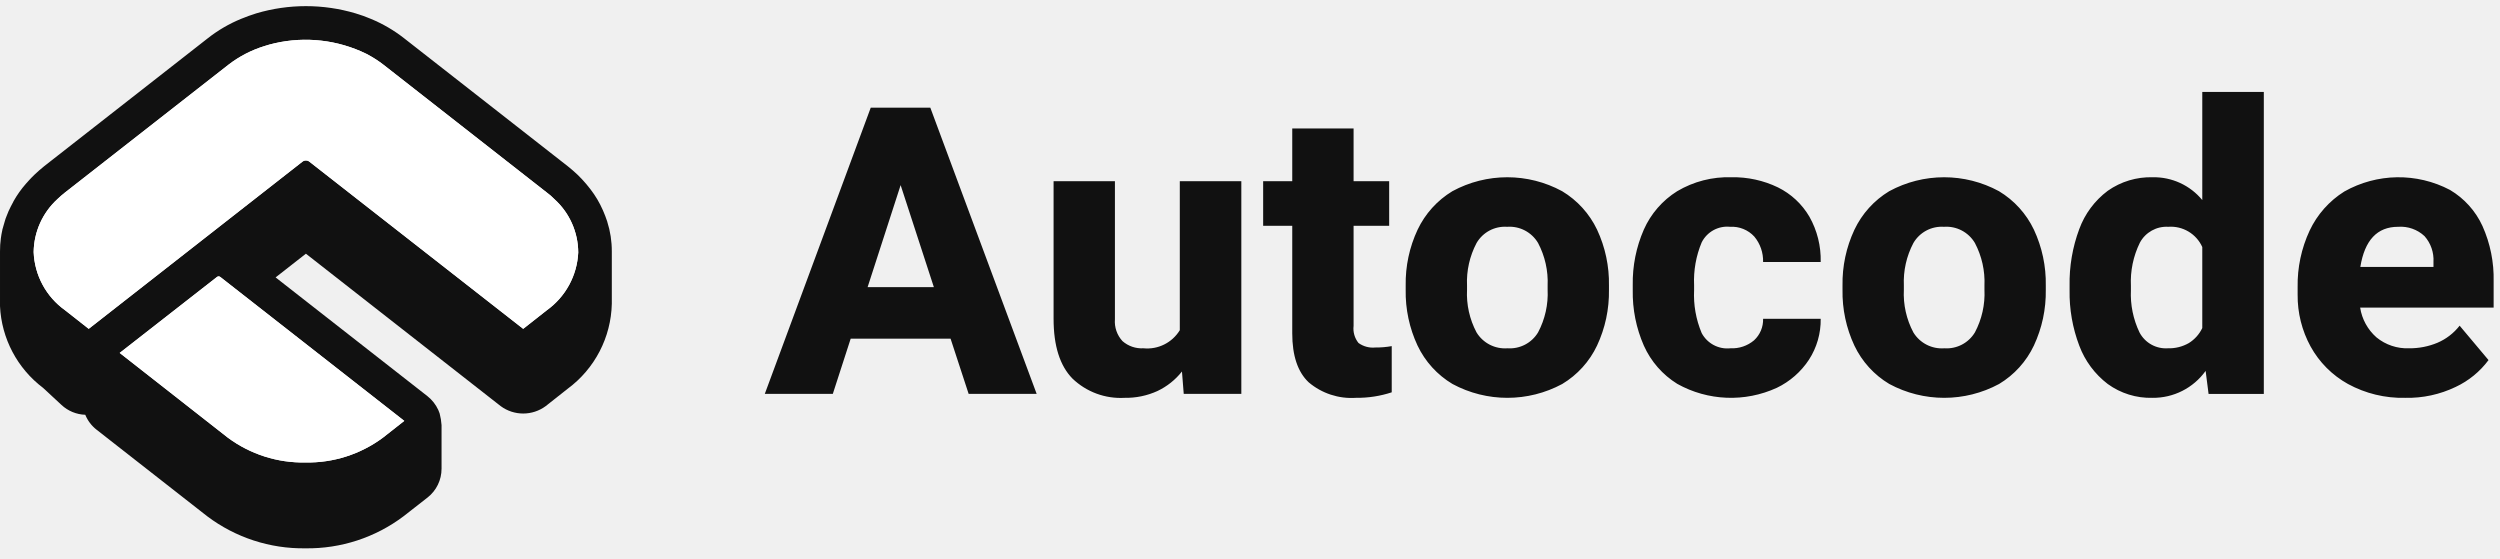
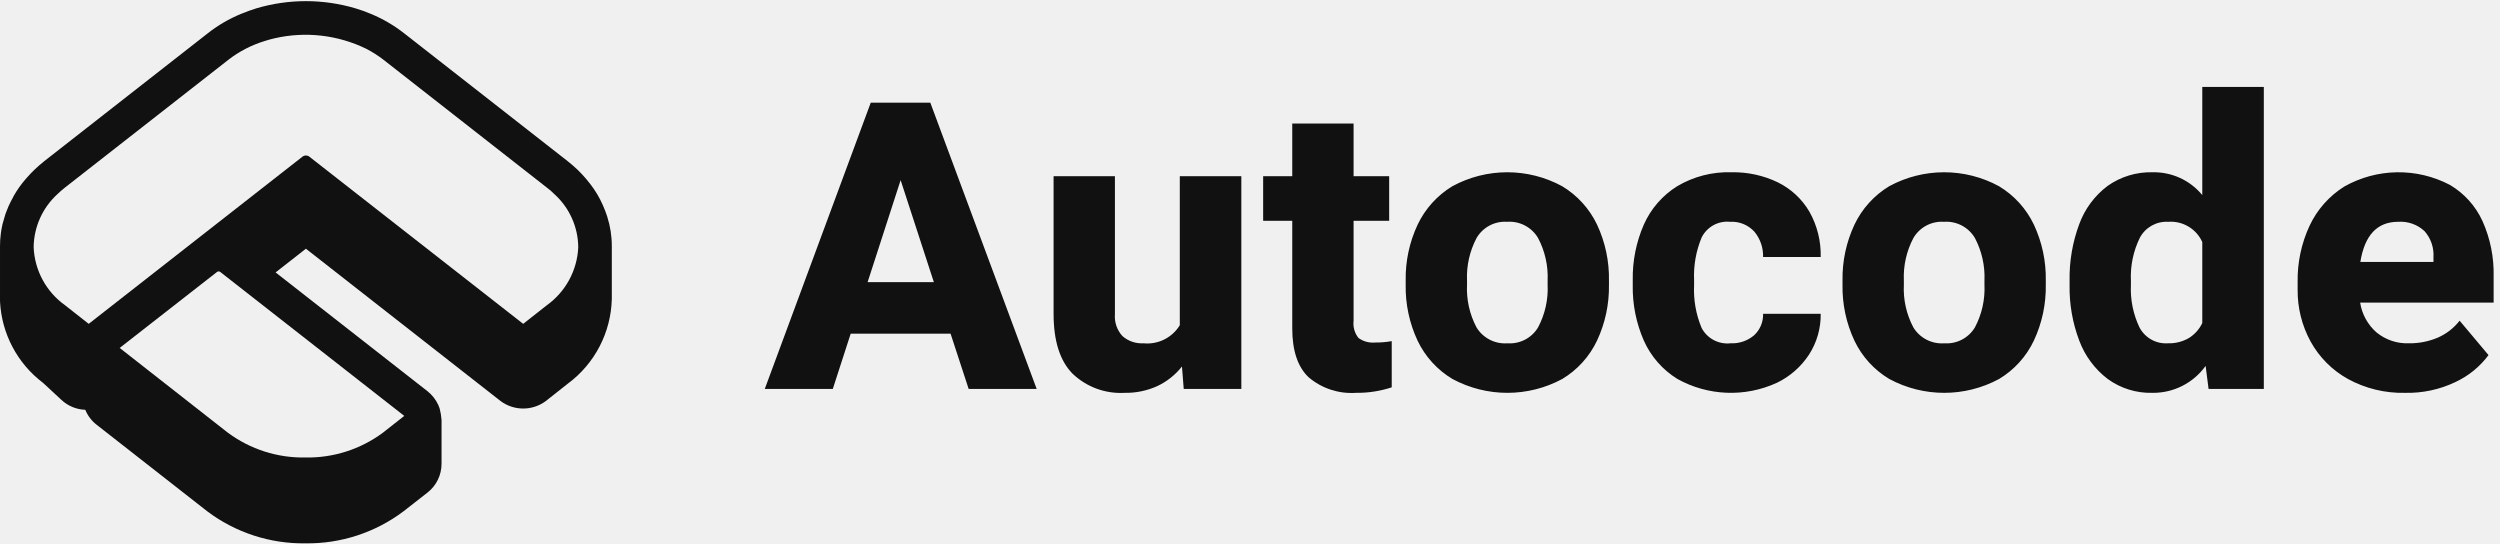
- <svg xmlns="http://www.w3.org/2000/svg" height="112" viewBox="0 0 501 112" width="501">
-   <g fill="none">
-     <path d="m37.237 50.625h-20.015l-3.585 11.071h-13.631l21.235-57.363h11.937l21.314 57.363h-13.631zm-3.348-10.322-6.659-20.448-6.619 20.448zm61.617-21.235v42.628h-11.543l-.355-4.491c-1.317 1.669-3.003 3.011-4.925 3.92-2.064.938-4.312 1.402-6.579 1.36-3.865.218-7.647-1.18-10.441-3.861-2.521-2.574-3.782-6.566-3.782-11.977v-27.579h12.292v27.657c-.131 1.612.419 3.205 1.516 4.393 1.156 1.012 2.663 1.528 4.197 1.438 2.924.293 5.757-1.116 7.289-3.625v-29.863zm30.139 33.055v9.258c-2.313.76-4.736 1.133-7.17 1.103-3.443.234-6.842-.882-9.476-3.112-2.193-2.074-3.289-5.344-3.289-9.81v-21.551h-5.831v-8.943h5.831v-10.558h12.292v10.558h7.131v8.943h-7.131v20.054c-.146 1.228.209 2.464.985 3.428.969.699 2.159 1.022 3.349.906 1.109.01 2.217-.082 3.309-.277zm5.181-23.323c1.515-3.203 3.94-5.888 6.972-7.722 6.861-3.73 15.144-3.73 22.004 0 3.036 1.825 5.468 4.504 6.992 7.702 1.64 3.505 2.456 7.339 2.384 11.209v.827c.068 3.863-.748 7.69-2.384 11.189-1.513 3.199-3.939 5.879-6.972 7.702-6.867 3.703-15.137 3.703-22.004 0-3.039-1.813-5.472-4.487-6.992-7.682-1.641-3.505-2.457-7.339-2.384-11.209v-.827c-.068-3.863.747-7.69 2.384-11.189zm11.82 20.585c1.31 2.136 3.705 3.361 6.204 3.171 2.48.174 4.847-1.059 6.125-3.191 1.393-2.626 2.054-5.58 1.912-8.549v-.827c.131-2.962-.529-5.906-1.912-8.53-1.283-2.174-3.687-3.434-6.204-3.25-2.494-.17-4.868 1.09-6.125 3.25-1.383 2.623-2.043 5.567-1.911 8.53v.827c-.147 2.976.513 5.937 1.911 8.569zm68.964-2.738c.047 2.912-.776 5.772-2.364 8.214-1.593 2.418-3.812 4.359-6.422 5.614-6.396 2.935-13.809 2.642-19.954-.788-2.949-1.826-5.282-4.496-6.698-7.663-1.539-3.505-2.299-7.303-2.227-11.13v-.985c-.07-3.834.689-7.637 2.227-11.149 1.408-3.17 3.734-5.846 6.677-7.682 3.284-1.949 7.057-2.92 10.874-2.797 3.222-.066 6.415.629 9.318 2.029 2.631 1.297 4.823 3.338 6.304 5.87 1.562 2.766 2.345 5.905 2.265 9.08h-11.543c.052-1.851-.571-3.657-1.752-5.082-1.243-1.356-3.03-2.079-4.866-1.97-2.363-.237-4.628 1.009-5.692 3.132-1.131 2.71-1.649 5.636-1.517 8.569v.985c-.144 2.947.374 5.889 1.517 8.608 1.119 2.101 3.404 3.31 5.771 3.053 1.721.086 3.411-.484 4.728-1.596 1.201-1.107 1.862-2.681 1.812-4.314zm6.757-17.847c1.515-3.203 3.94-5.888 6.972-7.722 6.861-3.73 15.144-3.73 22.004 0 3.036 1.825 5.468 4.504 6.992 7.702 1.64 3.505 2.456 7.339 2.384 11.209v.827c.068 3.863-.748 7.689-2.384 11.189-1.513 3.199-3.939 5.879-6.972 7.702-6.867 3.703-15.137 3.703-22.004 0-3.039-1.813-5.472-4.487-6.992-7.682-1.641-3.505-2.457-7.339-2.384-11.209v-.827c-.068-3.863.747-7.69 2.384-11.189zm11.82 20.585c1.31 2.136 3.705 3.361 6.204 3.171 2.48.174 4.847-1.059 6.126-3.191 1.393-2.626 2.053-5.58 1.911-8.549v-.827c.131-2.962-.529-5.906-1.911-8.53-1.283-2.174-3.687-3.434-6.204-3.25-2.494-.17-4.868 1.09-6.126 3.25-1.383 2.623-2.043 5.567-1.911 8.53v.827c-.148 2.976.513 5.937 1.911 8.569zm70.225-48.203v60.515h-11.071l-.591-4.61c-2.462 3.437-6.449 5.452-10.677 5.398-3.205.082-6.349-.894-8.943-2.778-2.582-1.967-4.555-4.623-5.694-7.663-1.353-3.559-2.015-7.343-1.949-11.149v-.827c-.076-3.897.585-7.774 1.949-11.425 1.121-3.044 3.098-5.698 5.694-7.644 2.635-1.856 5.8-2.809 9.022-2.718 3.834-.073 7.491 1.61 9.928 4.57v-21.668zm-15.03 50.33c1.169-.726 2.105-1.772 2.698-3.014v-16.232c-1.193-2.651-3.917-4.272-6.816-4.058-2.358-.137-4.58 1.109-5.694 3.191-1.32 2.691-1.936 5.673-1.792 8.668v.827c-.137 2.937.458 5.861 1.734 8.51 1.106 2.075 3.327 3.309 5.673 3.152 1.469.047 2.921-.314 4.197-1.044zm61.085-7.111h-26.751c.357 2.312 1.514 4.424 3.271 5.969 1.839 1.504 4.166 2.282 6.54 2.186 1.946.02 3.876-.355 5.673-1.103 1.75-.747 3.282-1.927 4.452-3.428l5.791 6.895c-1.715 2.309-3.976 4.156-6.58 5.378-3.155 1.517-6.625 2.266-10.125 2.187-3.999.096-7.953-.862-11.465-2.778-3.152-1.747-5.747-4.348-7.485-7.505-1.743-3.187-2.638-6.769-2.6-10.401v-1.497c-.069-3.909.753-7.783 2.403-11.327 1.517-3.227 3.931-5.949 6.954-7.84 6.547-3.693 14.521-3.812 21.175-.315 2.863 1.694 5.138 4.224 6.52 7.249 1.556 3.486 2.317 7.274 2.227 11.09zm-12.056-9.14c.111-1.896-.534-3.758-1.792-5.181-1.428-1.336-3.35-2.014-5.3-1.871-4.176 0-6.698 2.679-7.564 8.037h14.655z" fill="#111" transform="translate(153.257 17.241)" />
-     <path d="m121.686 44.404v-.019c-.249-.766-.536-1.494-.862-2.241-.66-1.509-1.502-2.931-2.51-4.234-.528-.692-1.091-1.357-1.686-1.992l-.862-.881c-.632-.613-1.303-1.169-2.011-1.743l-32.778-25.632c-2.024-1.584-4.254-2.886-6.628-3.87-1.007-.428-2.036-.799-3.084-1.111-6.5-1.935-13.423-1.935-19.923 0-1.034.326-2.05.69-3.065 1.111-2.377.98-4.607 2.282-6.628 3.87l-32.778 25.632c-.69.575-1.379 1.13-1.973 1.724-.192.192-.402.383-.594.594l-.345.364c-.268.268-.517.556-.728.805-.966 1.095-1.814 2.29-2.529 3.563-.019.038-.038.096-.057.134-.326.594-.632 1.188-.939 1.858-.13.281-.245.569-.345.862-.171.391-.312.794-.421 1.207-.153.517-.307 1.054-.46 1.59 0 .038-.019.096-.019.134-.115.536-.23 1.092-.287 1.609-.119.876-.177 1.76-.173 2.644v10.977c.301 6.473 3.467 12.476 8.64 16.379l3.678 3.41c1.299 1.213 2.994 1.914 4.77 1.973.479 1.177 1.259 2.207 2.261 2.989l22.184 17.356c5.663 4.265 12.585 6.523 19.674 6.418 7.082.102 13.998-2.156 19.655-6.418l4.808-3.755c1.782-1.39 2.821-3.526 2.816-5.785v-8.736c-.053-.79-.181-1.572-.383-2.337-.076-.235-.166-.465-.268-.69-.499-1.085-1.247-2.037-2.184-2.778l-30.421-23.793 6.073-4.751 39.023 30.536c2.685 1.992 6.357 1.992 9.042 0l4.387-3.467c5.434-4.004 8.704-10.302 8.851-17.05v-10.479c.008-2.028-.303-4.045-.92-5.977zm-40.67 39.943-4.291 3.372c-4.482 3.323-9.939 5.068-15.517 4.962-5.585.109-11.048-1.636-15.536-4.962l-21.686-16.992 19.483-15.211c.198-.172.492-.172.69 0zm28.582-22.184-4.751 3.736-42.835-33.487c-.198-.166-.45-.254-.709-.249-.258-.002-.509.086-.709.249l-42.816 33.487-4.751-3.736c-3.785-2.7-6.105-7.002-6.284-11.648.054-4.055 1.788-7.905 4.789-10.632.011 0 .019-.009.019-.019.211-.211.479-.441.69-.632.249-.211.498-.421.785-.651l32.759-25.613c2.163-1.67 4.61-2.935 7.222-3.736.651-.211 1.322-.402 2.011-.556 6.191-1.426 12.683-.682 18.391 2.107 1.206.624 2.354 1.355 3.429 2.184l32.759 25.632c.287.211.536.421.747.594.249.23.498.46.728.69 3.042 2.731 4.788 6.621 4.808 10.709-.219 4.614-2.533 8.875-6.284 11.571z" fill="#111" />
-     <g fill="#fff">
-       <path d="m81.015 84.346-4.291 3.372c-4.482 3.323-9.939 5.068-15.517 4.962-5.585.109-11.048-1.636-15.536-4.962l-21.686-16.992 19.483-15.211c.198-.172.492-.172.69 0z" />
-       <path d="m115.881 50.591c-.219 4.614-2.533 8.875-6.284 11.571l-4.751 3.736-42.835-33.487c-.198-.166-.45-.254-.709-.249-.258-.002-.509.086-.709.249l-42.816 33.487-4.751-3.736c-3.785-2.7-6.105-7.002-6.284-11.648.054-4.055 1.788-7.905 4.789-10.632.011 0 .019-.009.019-.019.211-.211.479-.441.69-.632.249-.211.498-.421.785-.651l32.759-25.613c2.163-1.67 4.61-2.935 7.222-3.736.651-.211 1.322-.402 2.011-.556 6.191-1.426 12.683-.682 18.391 2.107 1.206.624 2.354 1.355 3.429 2.184l32.759 25.632c.287.211.536.421.747.594.249.23.498.46.728.69 3.042 2.731 4.788 6.621 4.808 10.709z" />
-     </g>
+ <svg xmlns="http://www.w3.org/2000/svg" height="109" viewBox="0 0 501 109" width="501">
+   <g fill="#111">
+     <path d="m37.237 50.625h-20.015l-3.585 11.071h-13.631l21.235-57.363h11.937l21.314 57.363h-13.631zm-3.348-10.322-6.659-20.448-6.619 20.448zm61.617-21.235v42.628h-11.543l-.355-4.491c-1.317 1.669-3.003 3.011-4.925 3.92-2.064.938-4.312 1.402-6.579 1.36-3.865.218-7.647-1.18-10.441-3.861-2.521-2.574-3.782-6.566-3.782-11.977v-27.579h12.292v27.657c-.131 1.612.419 3.205 1.516 4.393 1.156 1.012 2.663 1.528 4.197 1.438 2.924.293 5.757-1.116 7.289-3.625v-29.863zm30.139 33.055v9.258c-2.313.76-4.736 1.133-7.17 1.103-3.443.234-6.842-.882-9.476-3.112-2.193-2.074-3.289-5.344-3.289-9.81v-21.551h-5.831v-8.943h5.831v-10.558h12.292v10.558h7.131v8.943h-7.131v20.054c-.146 1.228.209 2.464.985 3.428.969.699 2.159 1.022 3.349.906 1.109.01 2.217-.082 3.309-.277zm5.181-23.323c1.515-3.203 3.94-5.888 6.972-7.722 6.861-3.73 15.144-3.73 22.004 0 3.036 1.825 5.468 4.504 6.992 7.702 1.64 3.505 2.456 7.339 2.384 11.209v.827c.068 3.863-.748 7.69-2.384 11.189-1.513 3.199-3.939 5.879-6.972 7.702-6.867 3.703-15.137 3.703-22.004 0-3.039-1.813-5.472-4.487-6.992-7.682-1.641-3.505-2.457-7.339-2.384-11.209v-.827c-.068-3.863.747-7.69 2.384-11.189zm11.82 20.585c1.31 2.136 3.705 3.361 6.204 3.171 2.48.174 4.847-1.059 6.125-3.191 1.393-2.626 2.054-5.58 1.912-8.549v-.827c.131-2.962-.529-5.906-1.912-8.53-1.283-2.174-3.687-3.434-6.204-3.25-2.494-.17-4.868 1.09-6.125 3.25-1.383 2.623-2.043 5.567-1.911 8.53v.827c-.147 2.976.513 5.937 1.911 8.569zm68.964-2.738c.047 2.912-.776 5.772-2.364 8.214-1.593 2.418-3.812 4.359-6.422 5.614-6.396 2.935-13.809 2.642-19.954-.788-2.949-1.826-5.282-4.496-6.698-7.663-1.539-3.505-2.299-7.303-2.227-11.13v-.985c-.07-3.834.689-7.637 2.227-11.149 1.408-3.17 3.734-5.846 6.677-7.682 3.284-1.949 7.057-2.92 10.874-2.797 3.222-.066 6.415.629 9.318 2.029 2.631 1.297 4.823 3.338 6.304 5.87 1.562 2.766 2.345 5.905 2.265 9.08h-11.543c.052-1.851-.571-3.657-1.752-5.082-1.243-1.356-3.03-2.079-4.866-1.97-2.363-.237-4.628 1.009-5.692 3.132-1.131 2.71-1.649 5.636-1.517 8.569v.985c-.144 2.947.374 5.889 1.517 8.608 1.119 2.101 3.404 3.31 5.771 3.053 1.721.086 3.411-.484 4.728-1.596 1.201-1.107 1.862-2.681 1.812-4.314zm6.757-17.847c1.515-3.203 3.94-5.888 6.972-7.722 6.861-3.73 15.144-3.73 22.004 0 3.036 1.825 5.468 4.504 6.992 7.702 1.64 3.505 2.456 7.339 2.384 11.209v.827c.068 3.863-.748 7.689-2.384 11.189-1.513 3.199-3.939 5.879-6.972 7.702-6.867 3.703-15.137 3.703-22.004 0-3.039-1.813-5.472-4.487-6.992-7.682-1.641-3.505-2.457-7.339-2.384-11.209v-.827c-.068-3.863.747-7.69 2.384-11.189zm11.82 20.585c1.31 2.136 3.705 3.361 6.204 3.171 2.48.174 4.847-1.059 6.126-3.191 1.393-2.626 2.053-5.58 1.911-8.549v-.827c.131-2.962-.529-5.906-1.911-8.53-1.283-2.174-3.687-3.434-6.204-3.25-2.494-.17-4.868 1.09-6.126 3.25-1.383 2.623-2.043 5.567-1.911 8.53v.827c-.148 2.976.513 5.937 1.911 8.569zm70.225-48.203v60.515h-11.071l-.591-4.61c-2.462 3.437-6.449 5.452-10.677 5.398-3.205.082-6.349-.894-8.943-2.778-2.582-1.967-4.555-4.623-5.694-7.663-1.353-3.559-2.015-7.343-1.949-11.149v-.827c-.076-3.897.585-7.774 1.949-11.425 1.121-3.044 3.098-5.698 5.694-7.644 2.635-1.856 5.8-2.809 9.022-2.718 3.834-.073 7.491 1.61 9.928 4.57v-21.668zm-15.03 50.33c1.169-.726 2.105-1.772 2.698-3.014v-16.232c-1.193-2.651-3.917-4.272-6.816-4.058-2.358-.137-4.58 1.109-5.694 3.191-1.32 2.691-1.936 5.673-1.792 8.668v.827c-.137 2.937.458 5.861 1.734 8.51 1.106 2.075 3.327 3.309 5.673 3.152 1.469.047 2.921-.314 4.197-1.044zm61.085-7.111h-26.751c.357 2.312 1.514 4.424 3.271 5.969 1.839 1.504 4.166 2.282 6.54 2.186 1.946.02 3.876-.355 5.673-1.103 1.75-.747 3.282-1.927 4.452-3.428l5.791 6.895c-1.715 2.309-3.976 4.156-6.58 5.378-3.155 1.517-6.625 2.266-10.125 2.187-3.999.096-7.953-.862-11.465-2.778-3.152-1.747-5.747-4.348-7.485-7.505-1.743-3.187-2.638-6.769-2.6-10.401v-1.497c-.069-3.909.753-7.783 2.403-11.327 1.517-3.227 3.931-5.949 6.954-7.84 6.547-3.693 14.521-3.812 21.175-.315 2.863 1.694 5.138 4.224 6.52 7.249 1.556 3.486 2.317 7.274 2.227 11.09zm-12.056-9.14c.111-1.896-.534-3.758-1.792-5.181-1.428-1.336-3.35-2.014-5.3-1.871-4.176 0-6.698 2.679-7.564 8.037h14.655z" transform="translate(153.257 16.241)" />
+     <path d="m121.686 43.404v-.019c-.249-.766-.536-1.494-.862-2.241-.66-1.509-1.502-2.931-2.51-4.234-.528-.692-1.091-1.357-1.686-1.992l-.862-.881c-.632-.613-1.303-1.169-2.011-1.743l-32.778-25.632c-2.024-1.584-4.254-2.886-6.628-3.87-1.007-.428-2.036-.799-3.084-1.111-6.5-1.935-13.423-1.935-19.923 0-1.034.326-2.05.69-3.065 1.111-2.377.98-4.607 2.282-6.628 3.87l-32.778 25.632c-.69.575-1.379 1.13-1.973 1.724-.192.192-.402.383-.594.594l-.345.364c-.268.268-.517.556-.728.805-.966 1.095-1.814 2.29-2.529 3.563-.019.038-.038.096-.057.134-.326.594-.632 1.188-.939 1.858-.13.281-.245.569-.345.862-.171.391-.312.794-.421 1.207-.153.517-.307 1.054-.46 1.59 0 .038-.019.096-.019.134-.115.536-.23 1.092-.287 1.609-.119.876-.177 1.76-.173 2.644v10.977c.301 6.473 3.467 12.476 8.64 16.379l3.678 3.41c1.299 1.213 2.994 1.914 4.77 1.973.479 1.177 1.259 2.207 2.261 2.989l22.184 17.356c5.663 4.265 12.585 6.523 19.674 6.418 7.082.102 13.998-2.156 19.655-6.418l4.808-3.755c1.782-1.39 2.821-3.526 2.816-5.785v-8.736c-.053-.79-.181-1.572-.383-2.337-.076-.235-.166-.465-.268-.69-.499-1.085-1.247-2.037-2.184-2.778l-30.421-23.793 6.073-4.751 39.023 30.536c2.685 1.992 6.357 1.992 9.042 0l4.387-3.467c5.434-4.004 8.704-10.302 8.851-17.05v-10.479c.008-2.028-.303-4.045-.92-5.977zm-40.67 39.943-4.291 3.372c-4.482 3.323-9.939 5.068-15.517 4.962-5.585.109-11.048-1.636-15.536-4.962l-21.686-16.992 19.483-15.211c.198-.172.492-.172.69 0zm28.582-22.184-4.751 3.736-42.835-33.487c-.198-.166-.45-.254-.709-.249-.258-.002-.509.086-.709.249l-42.816 33.487-4.751-3.736c-3.785-2.7-6.105-7.002-6.284-11.648.054-4.055 1.788-7.905 4.789-10.632.011 0 .019-.009.019-.019.211-.211.479-.441.69-.632.249-.211.498-.421.785-.651l32.759-25.613c2.163-1.67 4.61-2.935 7.222-3.736.651-.211 1.322-.402 2.011-.556 6.191-1.426 12.683-.682 18.391 2.107 1.206.624 2.354 1.355 3.429 2.184l32.759 25.632c.287.211.536.421.747.594.249.23.498.46.728.69 3.042 2.731 4.788 6.621 4.808 10.709-.219 4.614-2.533 8.875-6.284 11.571z" />
  </g>
</svg>
